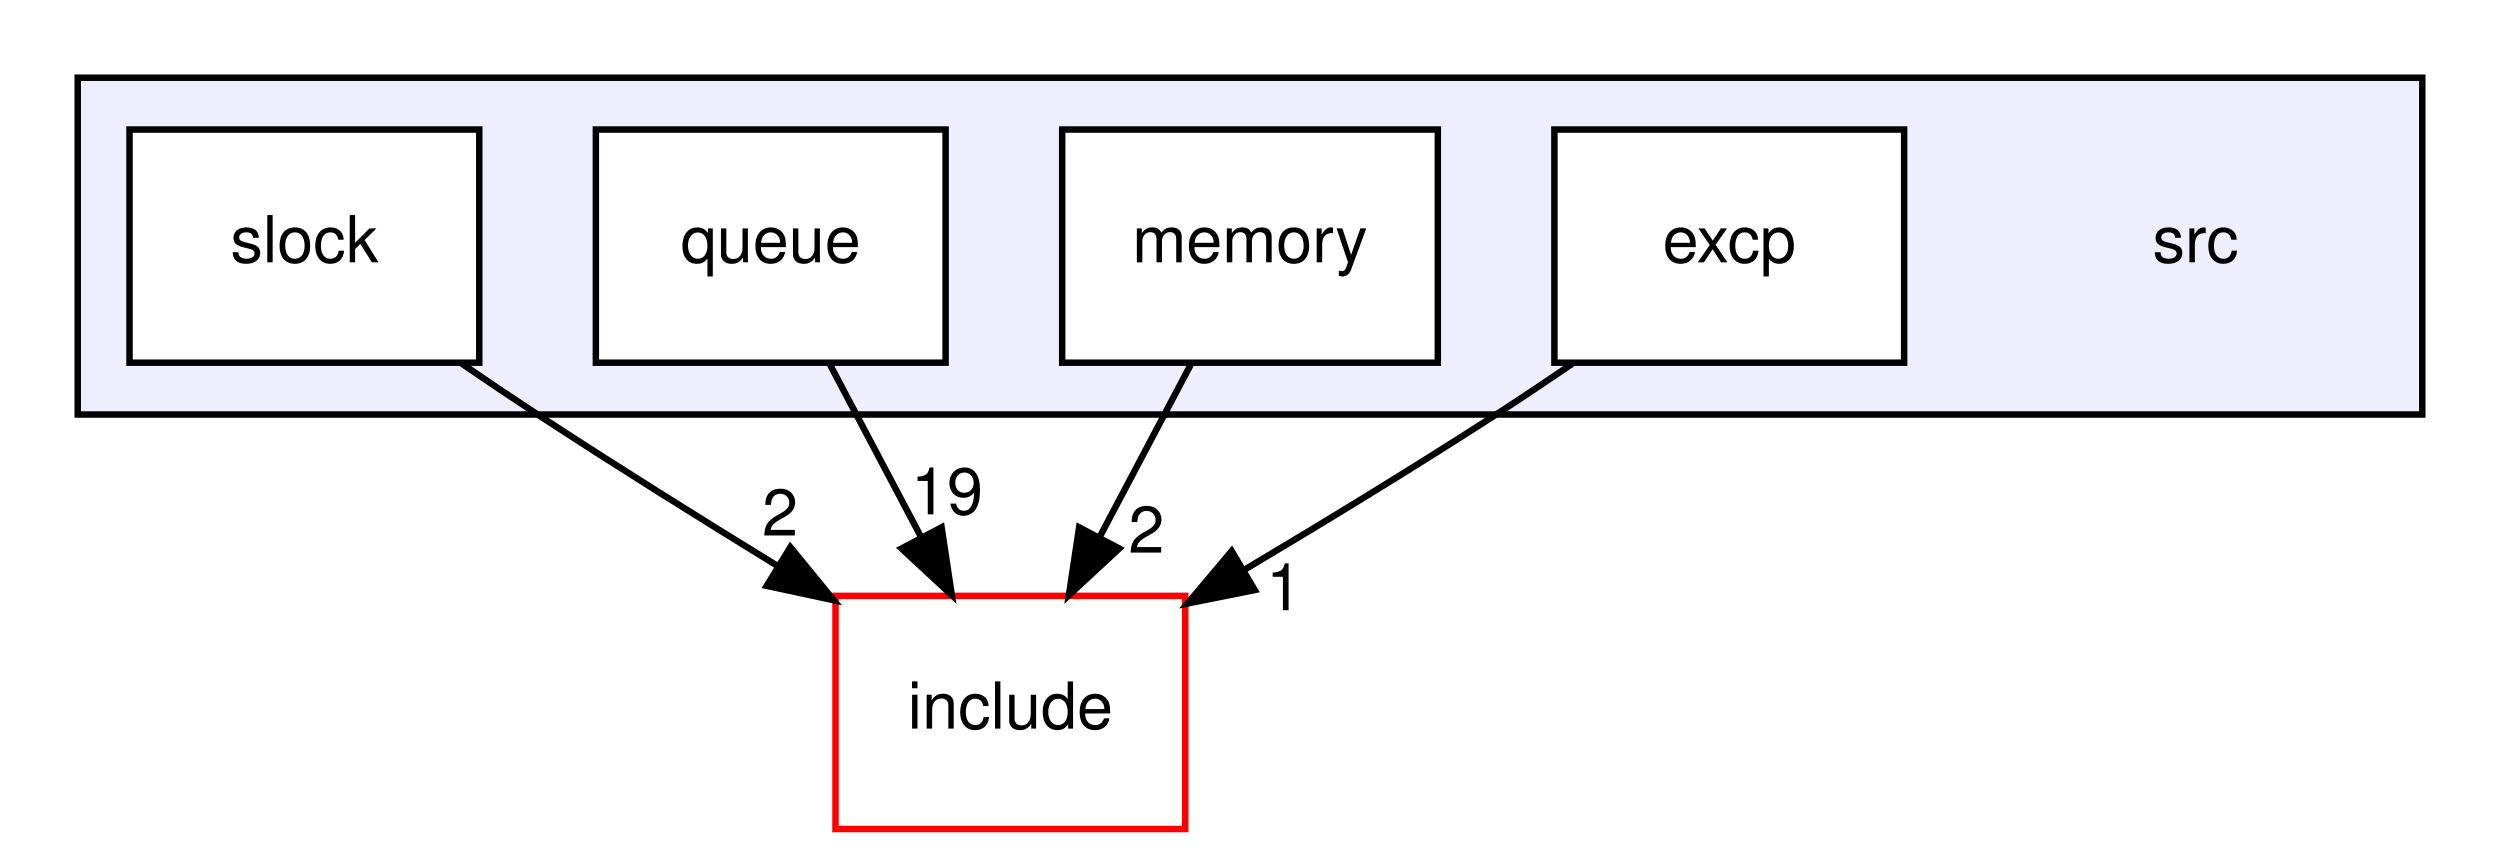
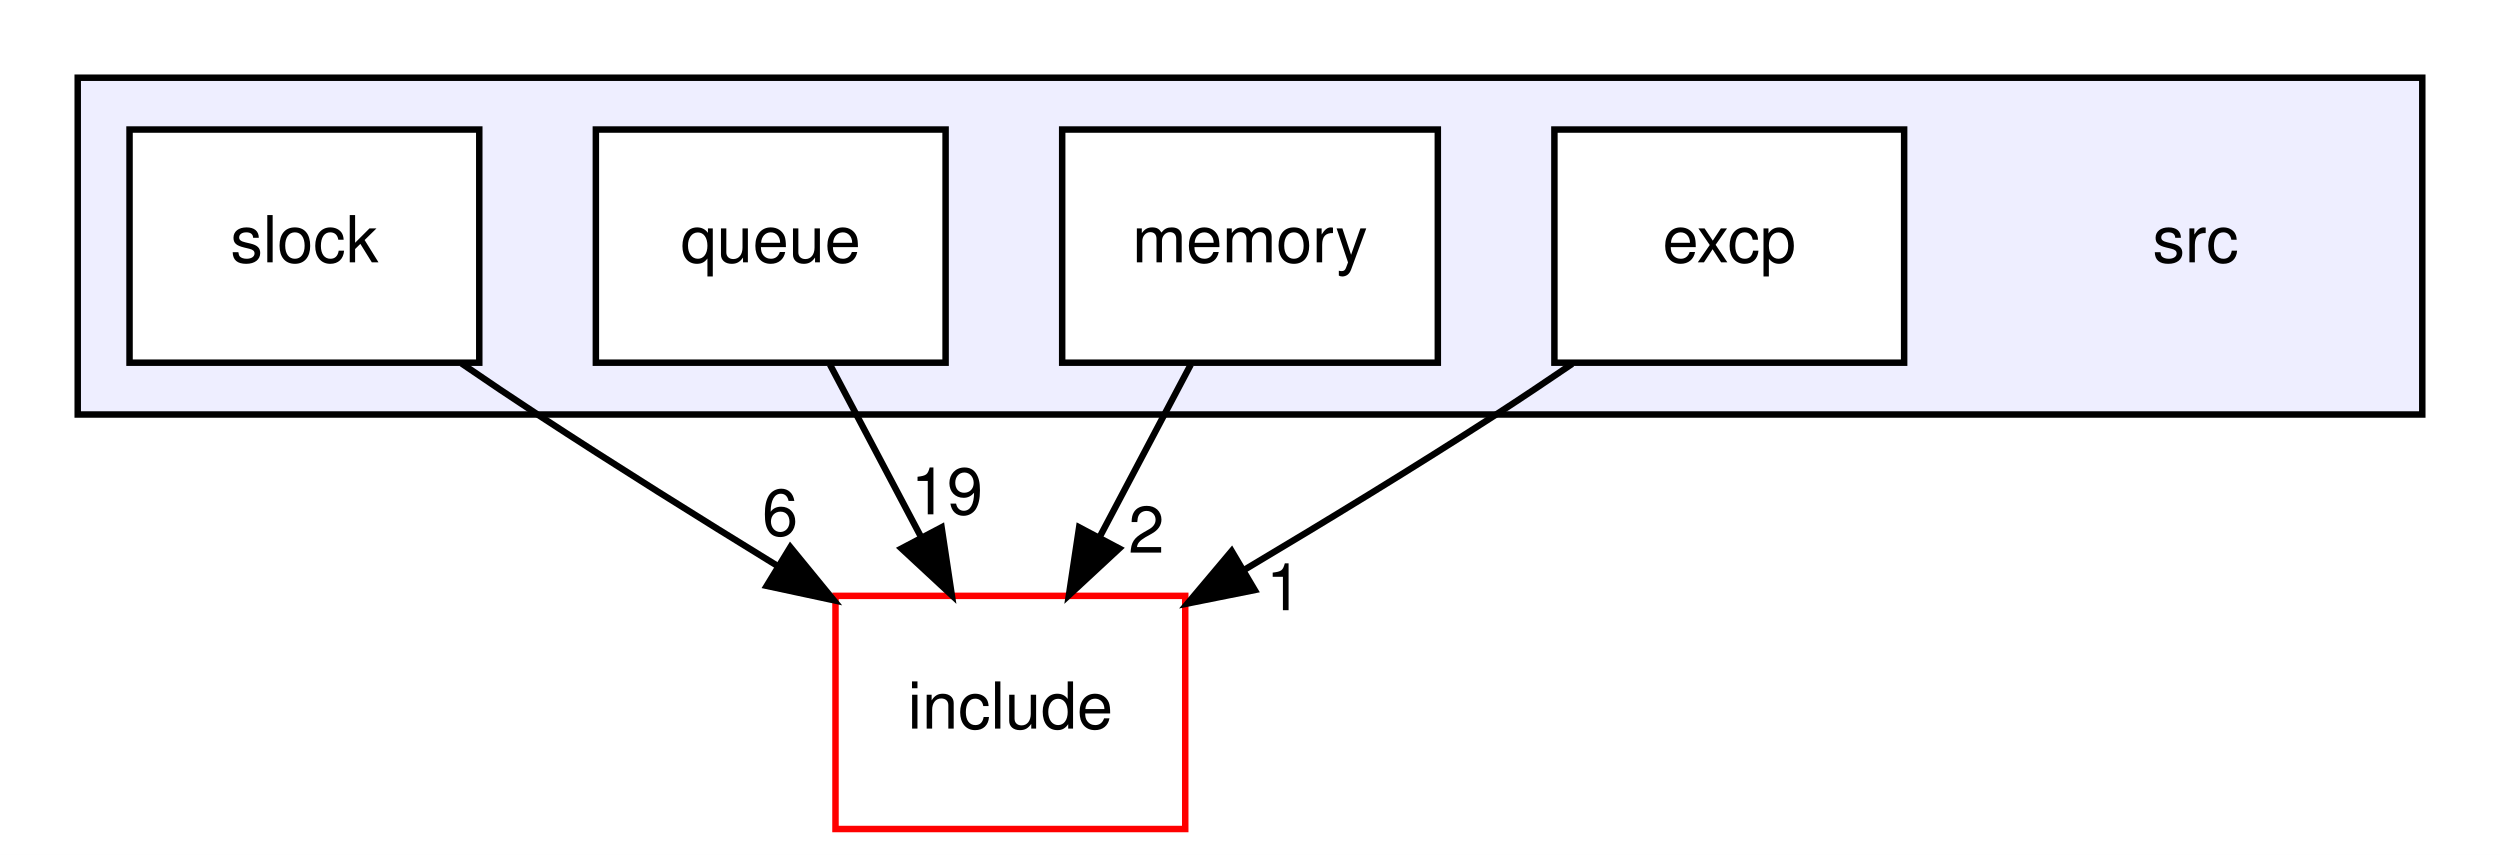
<svg xmlns="http://www.w3.org/2000/svg" xmlns:xlink="http://www.w3.org/1999/xlink" width="386pt" height="132pt" viewBox="0.00 0.00 386.00 132.00">
  <g id="graph0" class="graph" transform="scale(1 1) rotate(0) translate(4 128)">
    <polygon fill="white" stroke="transparent" points="-4,4 -4,-128 382,-128 382,4 -4,4" />
    <g id="clust1" class="cluster">
      <g id="a_clust1">
        <a xlink:href="dir_68267d1309a1af8e8297ef4c3efbcdba.html" target="_top">
          <polygon fill="#eeeeff" stroke="black" points="8,-64 8,-116 370,-116 370,-64 8,-64" />
        </a>
      </g>
    </g>
    <g id="node1" class="node">
      <text text-anchor="middle" x="335" y="-87.5" font-family="Helvetica,sans-Serif" font-size="10.00">src</text>
    </g>
    <g id="node2" class="node">
      <g id="a_node2">
        <a xlink:href="dir_27369d925af25fde1a8c43aa3935a0a7.html" target="_top" xlink:title="excp">
          <polygon fill="white" stroke="black" points="290,-108 236,-108 236,-72 290,-72 290,-108" />
          <text text-anchor="middle" x="263" y="-87.5" font-family="Helvetica,sans-Serif" font-size="10.00">excp</text>
        </a>
      </g>
    </g>
    <g id="node6" class="node">
      <g id="a_node6">
        <a xlink:href="dir_d44c64559bbebec7f509842c48db8b23.html" target="_top" xlink:title="include">
          <polygon fill="white" stroke="red" points="179,-36 125,-36 125,0 179,0 179,-36" />
          <text text-anchor="middle" x="152" y="-15.5" font-family="Helvetica,sans-Serif" font-size="10.00">include</text>
        </a>
      </g>
    </g>
    <g id="edge1" class="edge">
      <path fill="none" stroke="black" d="M238.75,-71.83C234.85,-69.17 230.83,-66.48 227,-64 214.48,-55.91 200.53,-47.41 188.09,-40" />
      <polygon fill="black" stroke="black" points="189.73,-36.9 179.35,-34.82 186.17,-42.92 189.73,-36.9" />
      <g id="a_edge1-headlabel">
        <a xlink:href="dir_000008_000001.html" target="_top" xlink:title="1">
          <text text-anchor="middle" x="194.27" y="-33.79" font-family="Helvetica,sans-Serif" font-size="10.00">1</text>
        </a>
      </g>
    </g>
    <g id="node3" class="node">
      <g id="a_node3">
        <a xlink:href="dir_94d7edf6f8f3d9af5fd63c44172da41c.html" target="_top" xlink:title="memory">
          <polygon fill="white" stroke="black" points="218,-108 160,-108 160,-72 218,-72 218,-108" />
          <text text-anchor="middle" x="189" y="-87.5" font-family="Helvetica,sans-Serif" font-size="10.00">memory</text>
        </a>
      </g>
    </g>
    <g id="edge3" class="edge">
      <path fill="none" stroke="black" d="M179.85,-71.7C175.6,-63.64 170.44,-53.89 165.73,-44.98" />
      <polygon fill="black" stroke="black" points="168.81,-43.31 161.04,-36.1 162.62,-46.58 168.81,-43.31" />
      <g id="a_edge3-headlabel">
        <a xlink:href="dir_000007_000001.html" target="_top" xlink:title="2">
          <text text-anchor="middle" x="173" y="-42.66" font-family="Helvetica,sans-Serif" font-size="10.00">2</text>
        </a>
      </g>
    </g>
    <g id="node4" class="node">
      <g id="a_node4">
        <a xlink:href="dir_b932d720ae4455b3a35ba932c1ee98d1.html" target="_top" xlink:title="queue">
          <polygon fill="white" stroke="black" points="142,-108 88,-108 88,-72 142,-72 142,-108" />
          <text text-anchor="middle" x="115" y="-87.5" font-family="Helvetica,sans-Serif" font-size="10.00">queue</text>
        </a>
      </g>
    </g>
    <g id="edge4" class="edge">
      <path fill="none" stroke="black" d="M124.15,-71.7C128.4,-63.64 133.56,-53.89 138.27,-44.98" />
      <polygon fill="black" stroke="black" points="141.38,-46.58 142.96,-36.1 135.19,-43.31 141.38,-46.58" />
      <g id="a_edge4-headlabel">
        <a xlink:href="dir_000002_000001.html" target="_top" xlink:title="19">
          <text text-anchor="middle" x="142.21" y="-48.59" font-family="Helvetica,sans-Serif" font-size="10.00">19</text>
        </a>
      </g>
    </g>
    <g id="node5" class="node">
      <g id="a_node5">
        <a xlink:href="dir_0facf70c611ccf2a86938a1c0bbe5156.html" target="_top" xlink:title="slock">
          <polygon fill="white" stroke="black" points="70,-108 16,-108 16,-72 70,-72 70,-108" />
          <text text-anchor="middle" x="43" y="-87.5" font-family="Helvetica,sans-Serif" font-size="10.00">slock</text>
        </a>
      </g>
    </g>
    <g id="edge2" class="edge">
      <path fill="none" stroke="black" d="M67.28,-71.87C71.17,-69.2 75.18,-66.5 79,-64 90.91,-56.2 104.11,-47.95 115.97,-40.67" />
      <polygon fill="black" stroke="black" points="118.03,-43.52 124.74,-35.32 114.38,-37.54 118.03,-43.52" />
      <g id="a_edge2-headlabel">
-         <a xlink:href="dir_000005_000001.html" target="_top" xlink:title="2">
-           <text text-anchor="middle" x="116.44" y="-45.31" font-family="Helvetica,sans-Serif" font-size="10.00">2</text>
+         <a xlink:href="dir_000005_000001.html" target="_top" xlink:title="6">
+           <text text-anchor="middle" x="116.44" y="-45.31" font-family="Helvetica,sans-Serif" font-size="10.00">6</text>
        </a>
      </g>
    </g>
  </g>
</svg>
